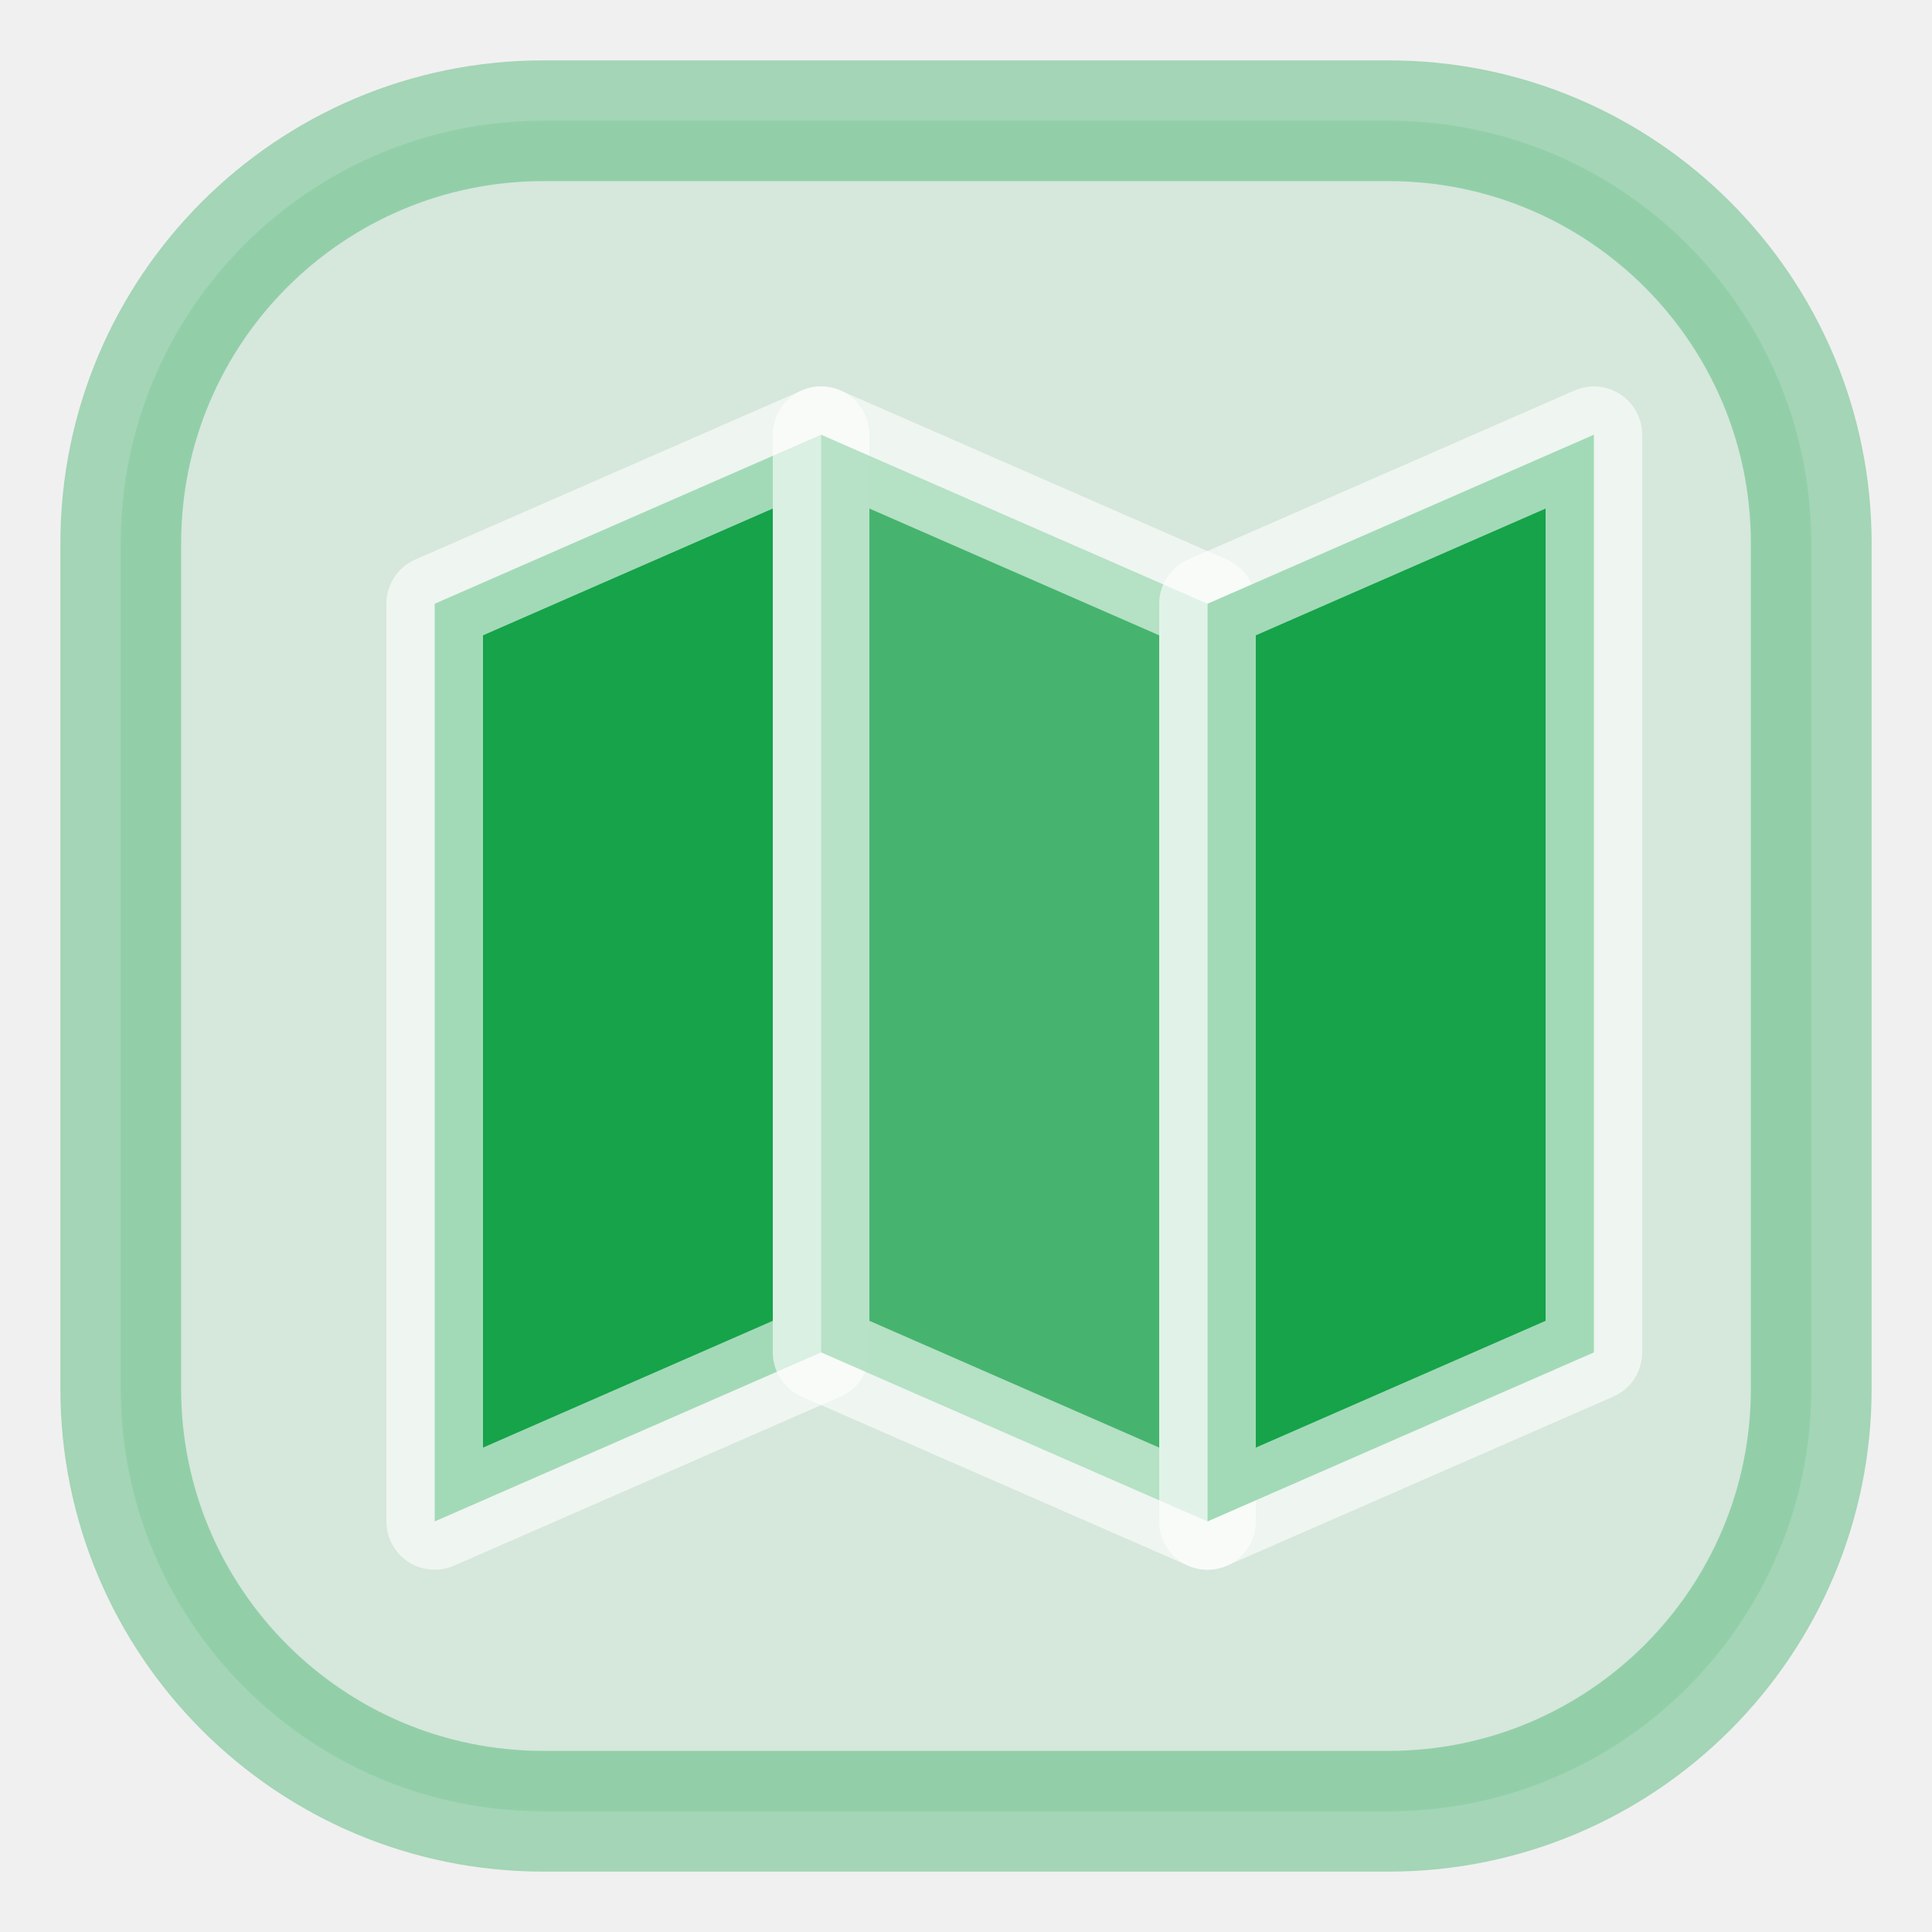
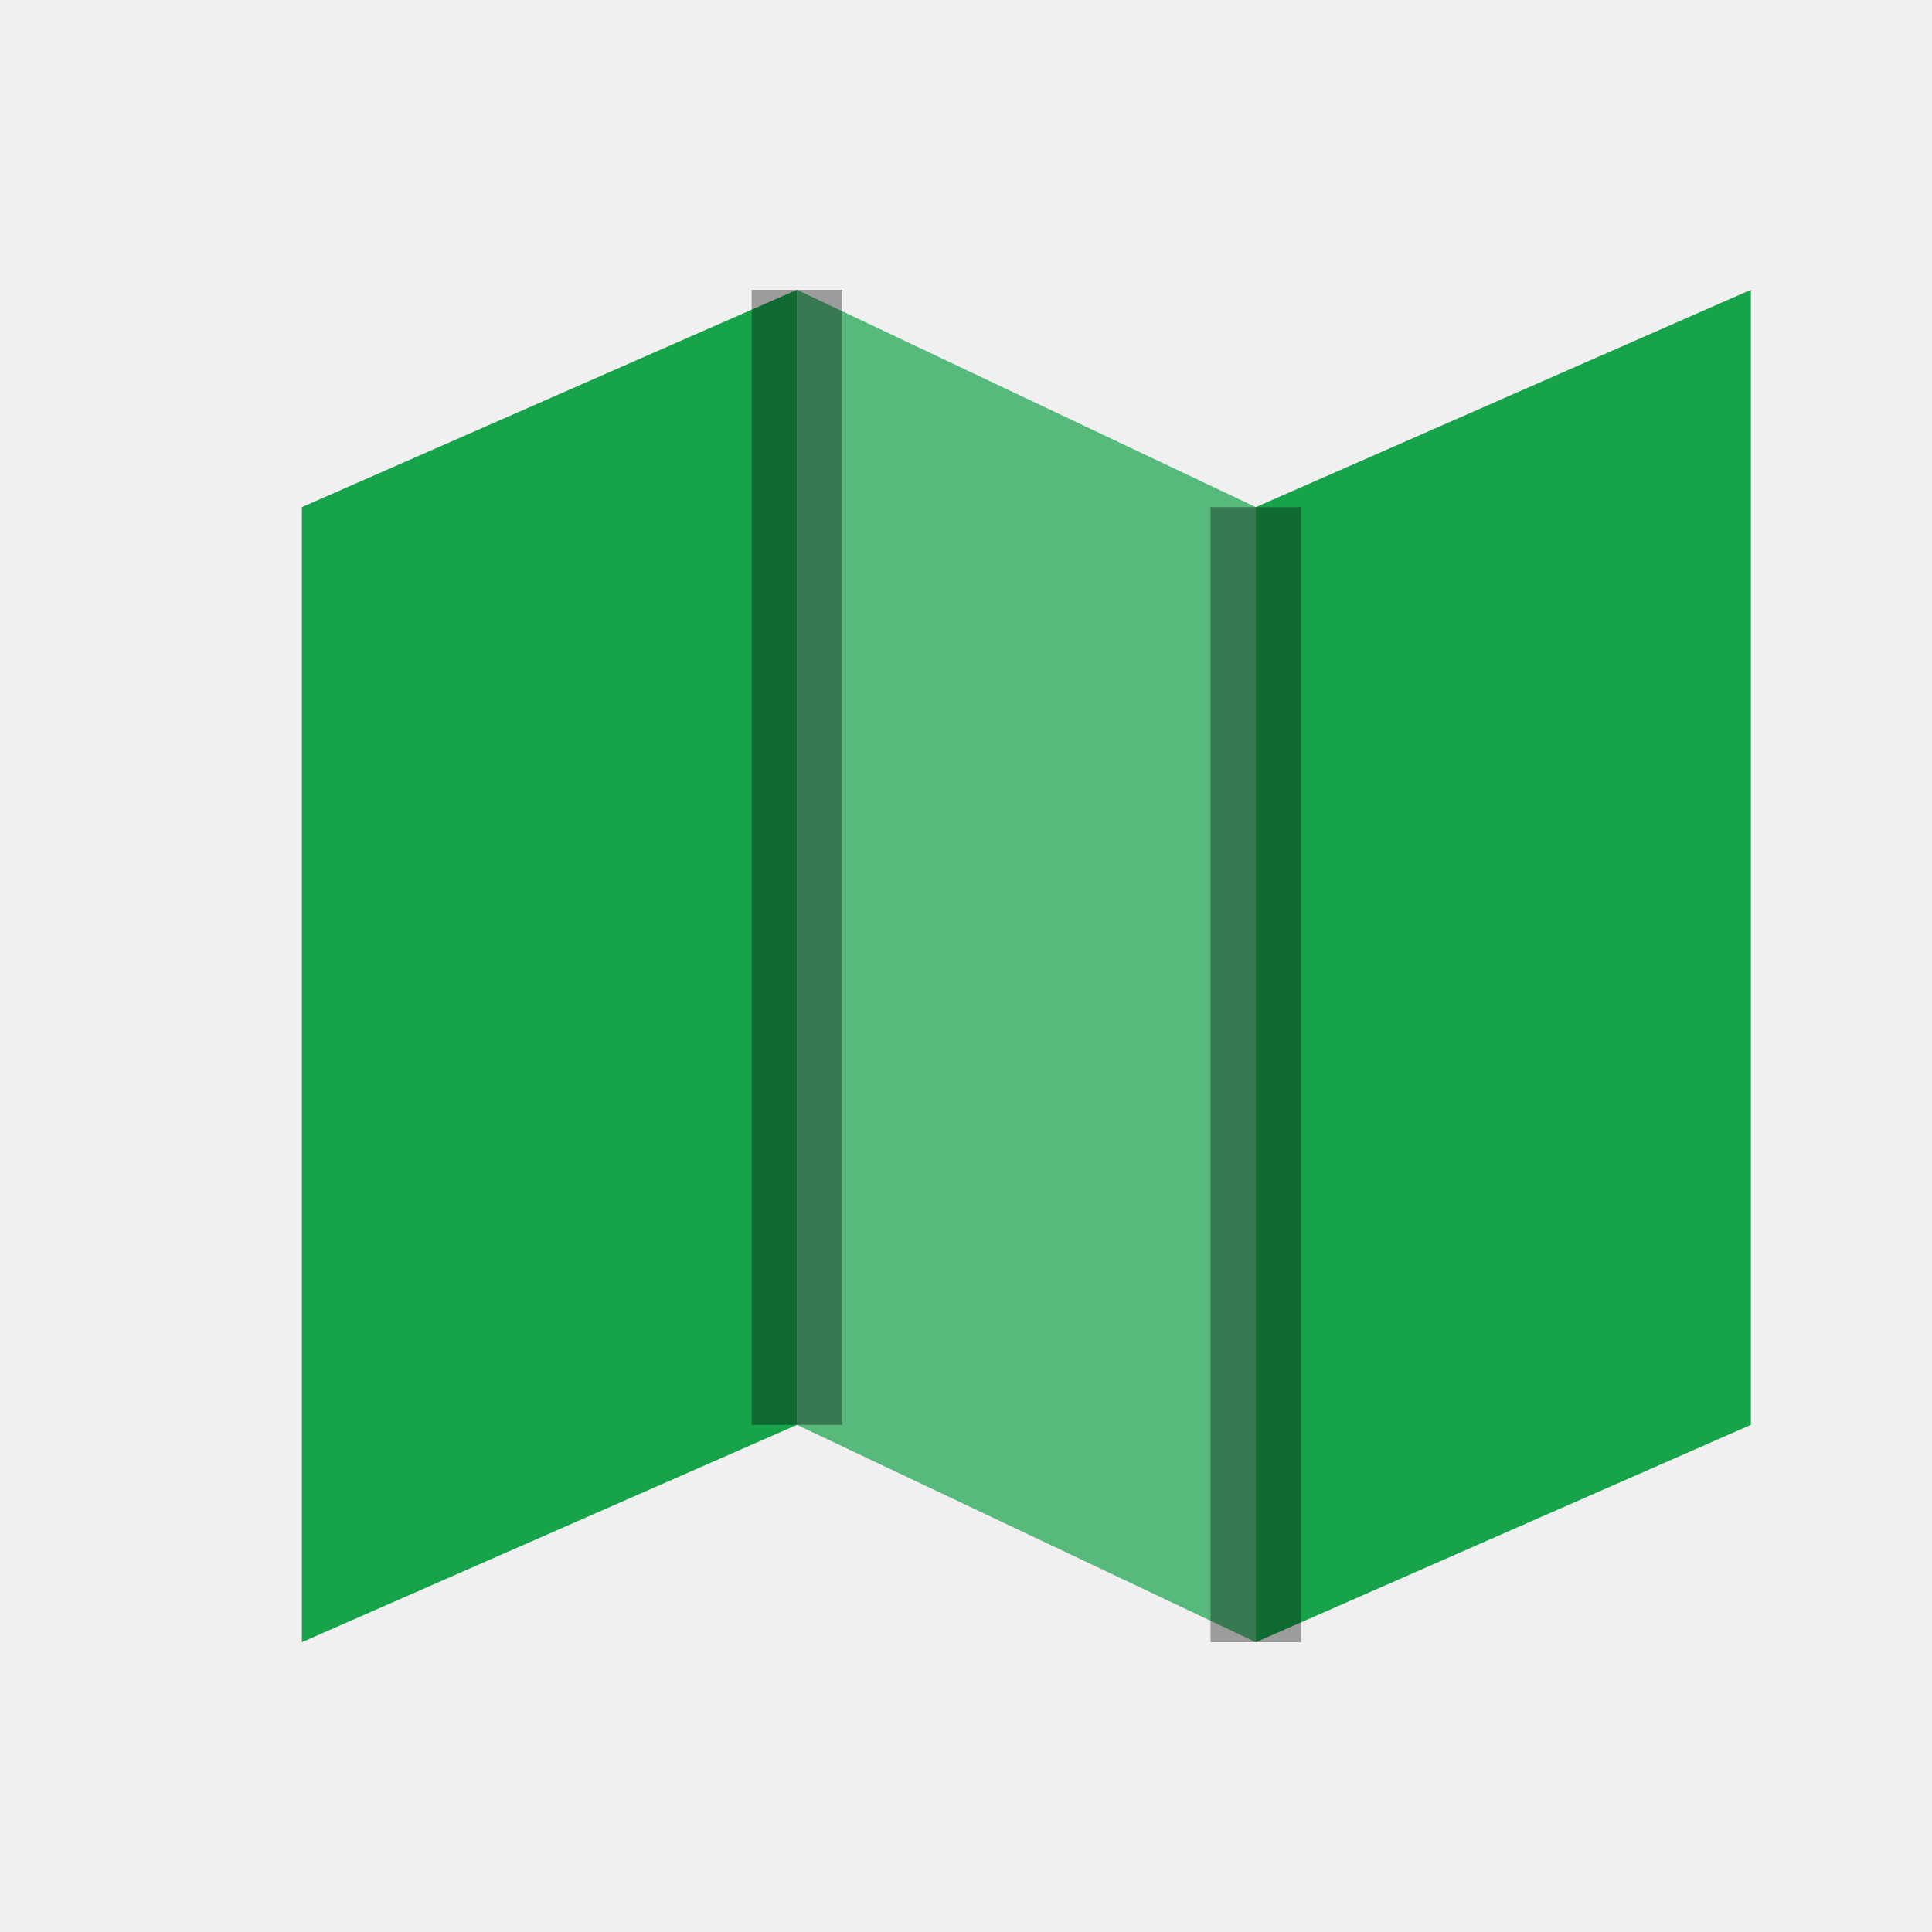
<svg xmlns="http://www.w3.org/2000/svg" viewBox="0 0 16 16" width="16" height="16" fill="none">
-   <rect x="1" y="1" width="14" height="14" rx="3.5" fill="#16A34A" fill-opacity="0.12" stroke="#16A34A" stroke-width="1.0" stroke-opacity="0.35" />
-   <path d="M3.6 5.0 L6.8 3.6 L6.8 11.2 L3.6 12.6 Z" fill="#16A34A" stroke="#FFFFFF" stroke-width="0.8" stroke-linejoin="round" stroke-opacity="0.6" />
-   <path d="M6.8 3.6 L10.0 5.0 L10.0 12.6 L6.8 11.2 Z" fill="#16A34A" fill-opacity="0.75" stroke="#FFFFFF" stroke-width="0.8" stroke-linejoin="round" stroke-opacity="0.6" />
-   <path d="M10.0 5.0 L13.2 3.6 L13.2 11.2 L10.0 12.6 Z" fill="#16A34A" stroke="#FFFFFF" stroke-width="0.8" stroke-linejoin="round" stroke-opacity="0.6" />
+   <path d="M2.5 4.2 L6.6 2.4 L6.6 11.8 L2.5 13.6 Z" fill="#16A34A" />
+   <path d="M6.6 2.4 L10.4 4.2 L10.4 13.6 L6.6 11.8 Z" fill="#16A34A" fill-opacity="0.7" />
+   <path d="M10.4 4.2 L14.5 2.4 L14.5 11.8 L10.4 13.6 Z" fill="#16A34A" />
+   <path d="M6.6 2.4 V11.8 M10.4 4.2 V13.6" stroke="#000000" stroke-width="0.75" stroke-opacity="0.35" />
</svg>
